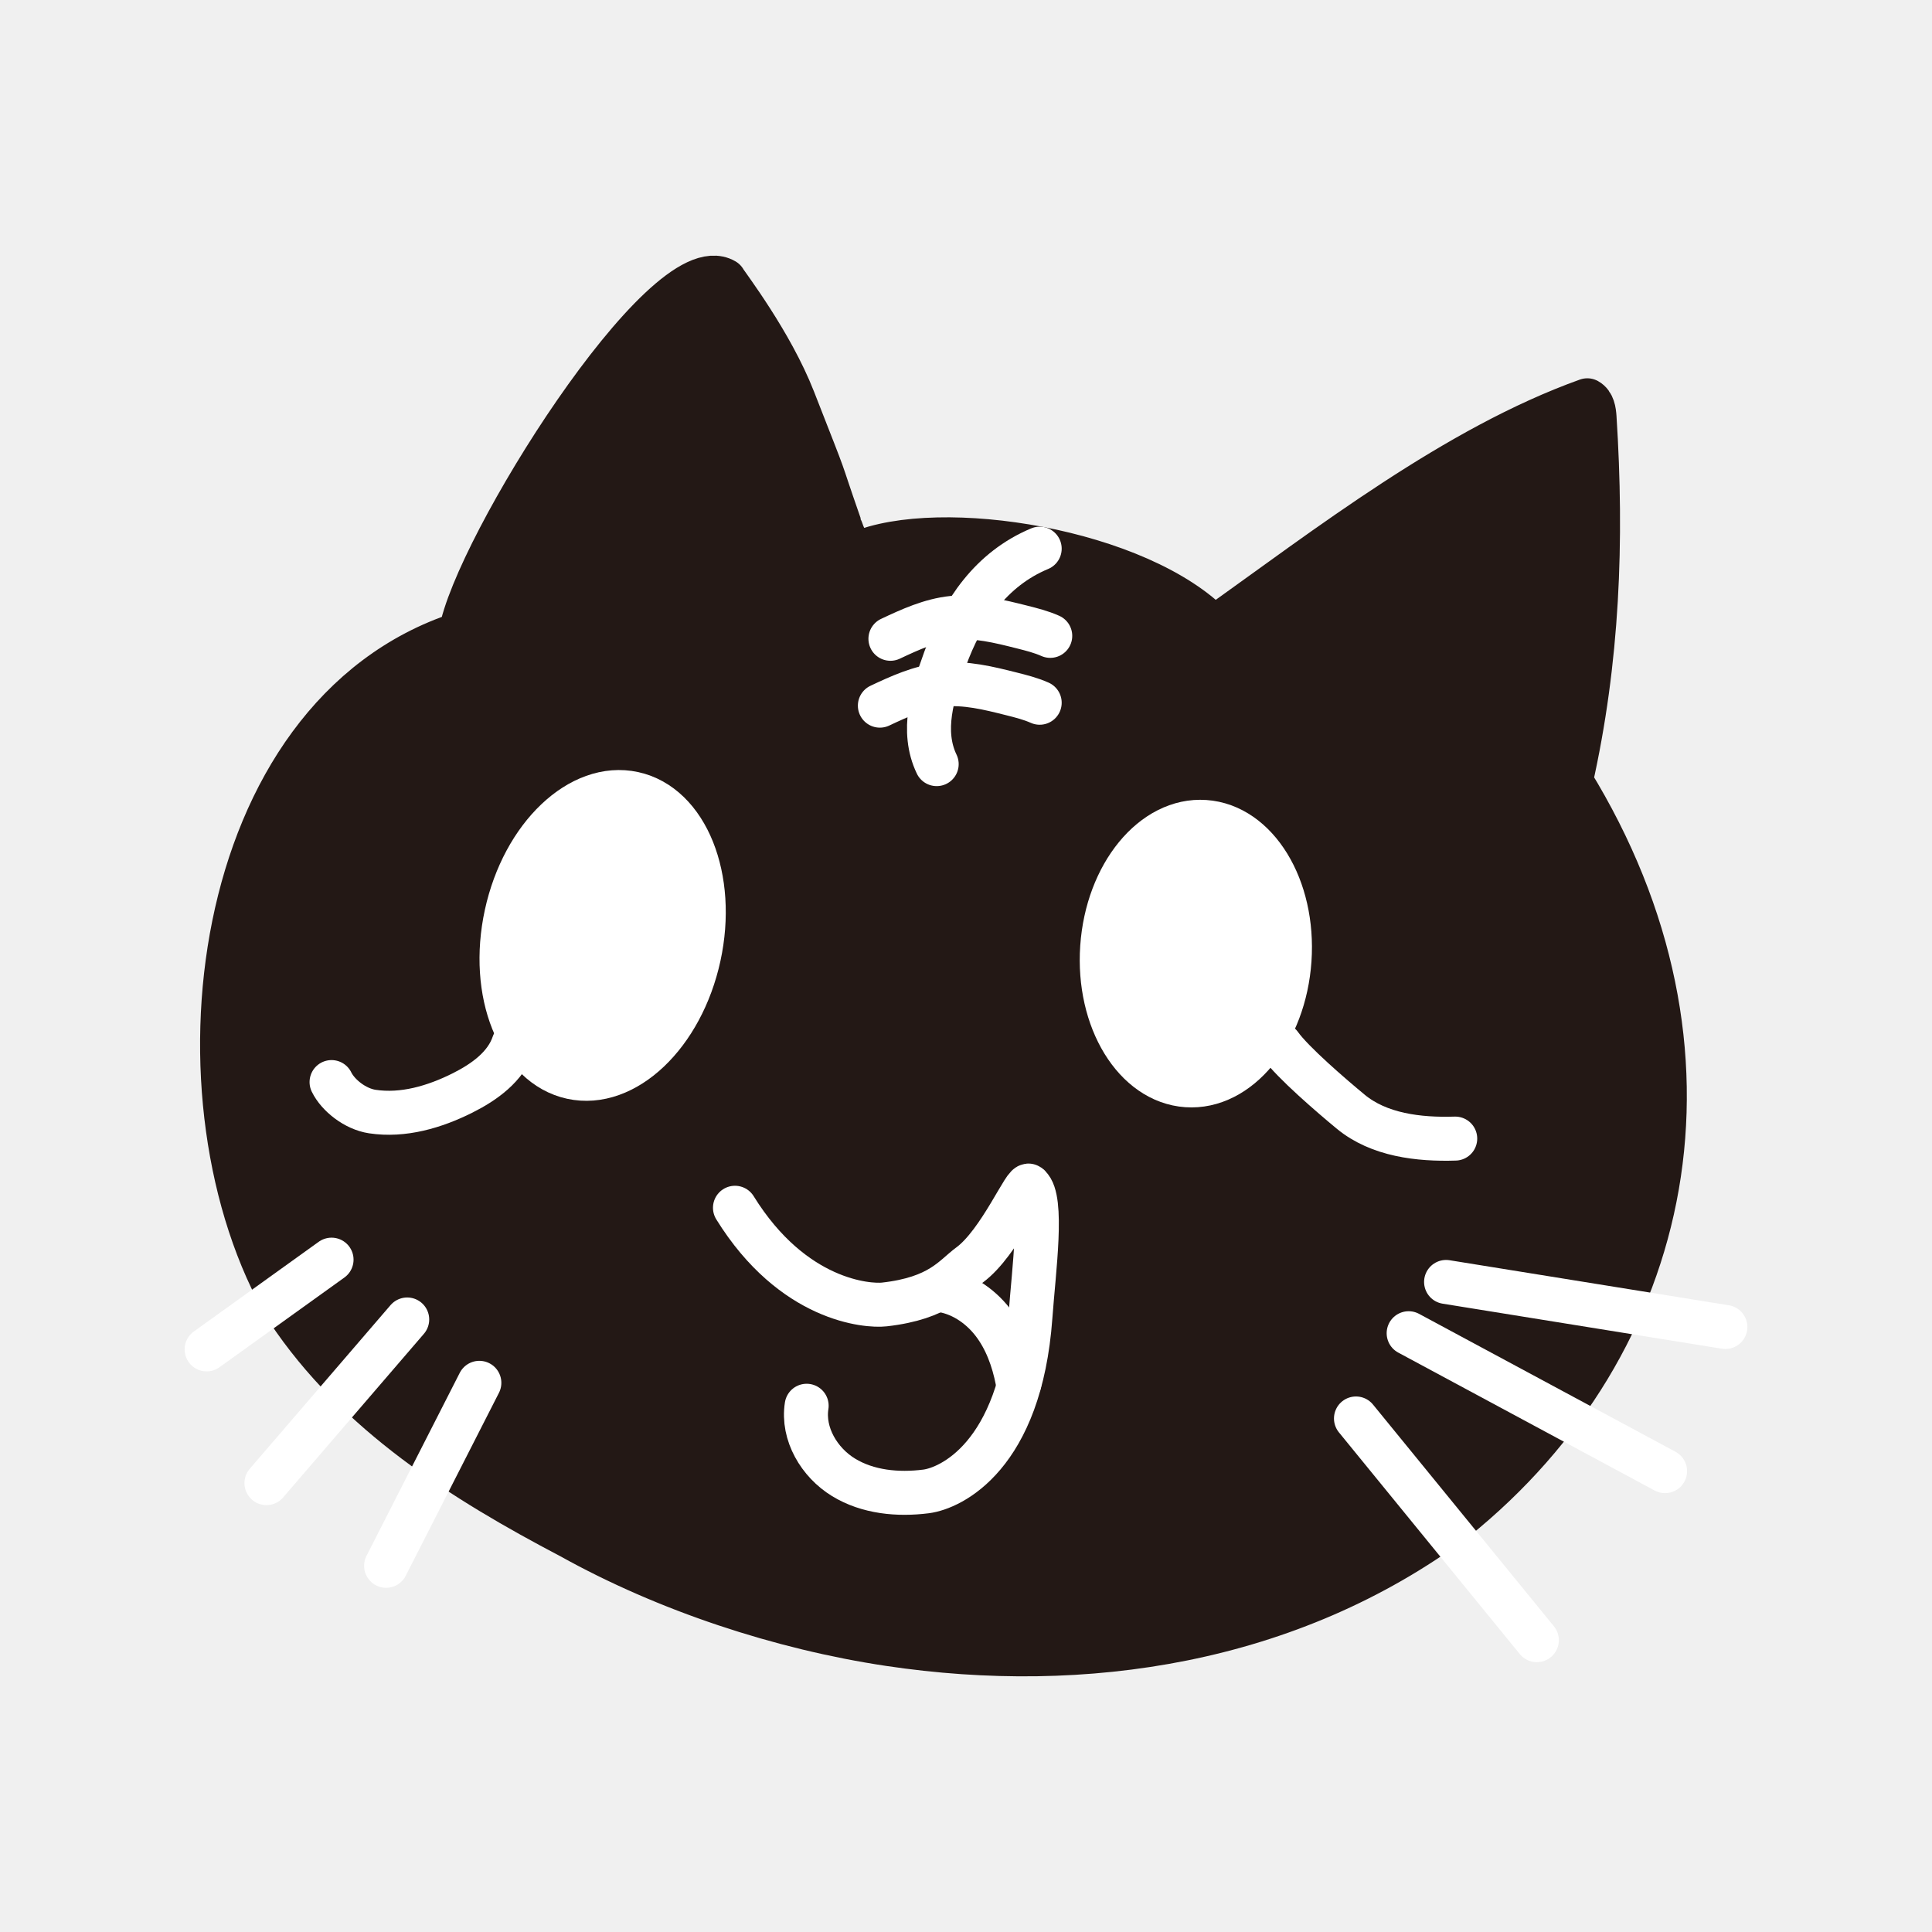
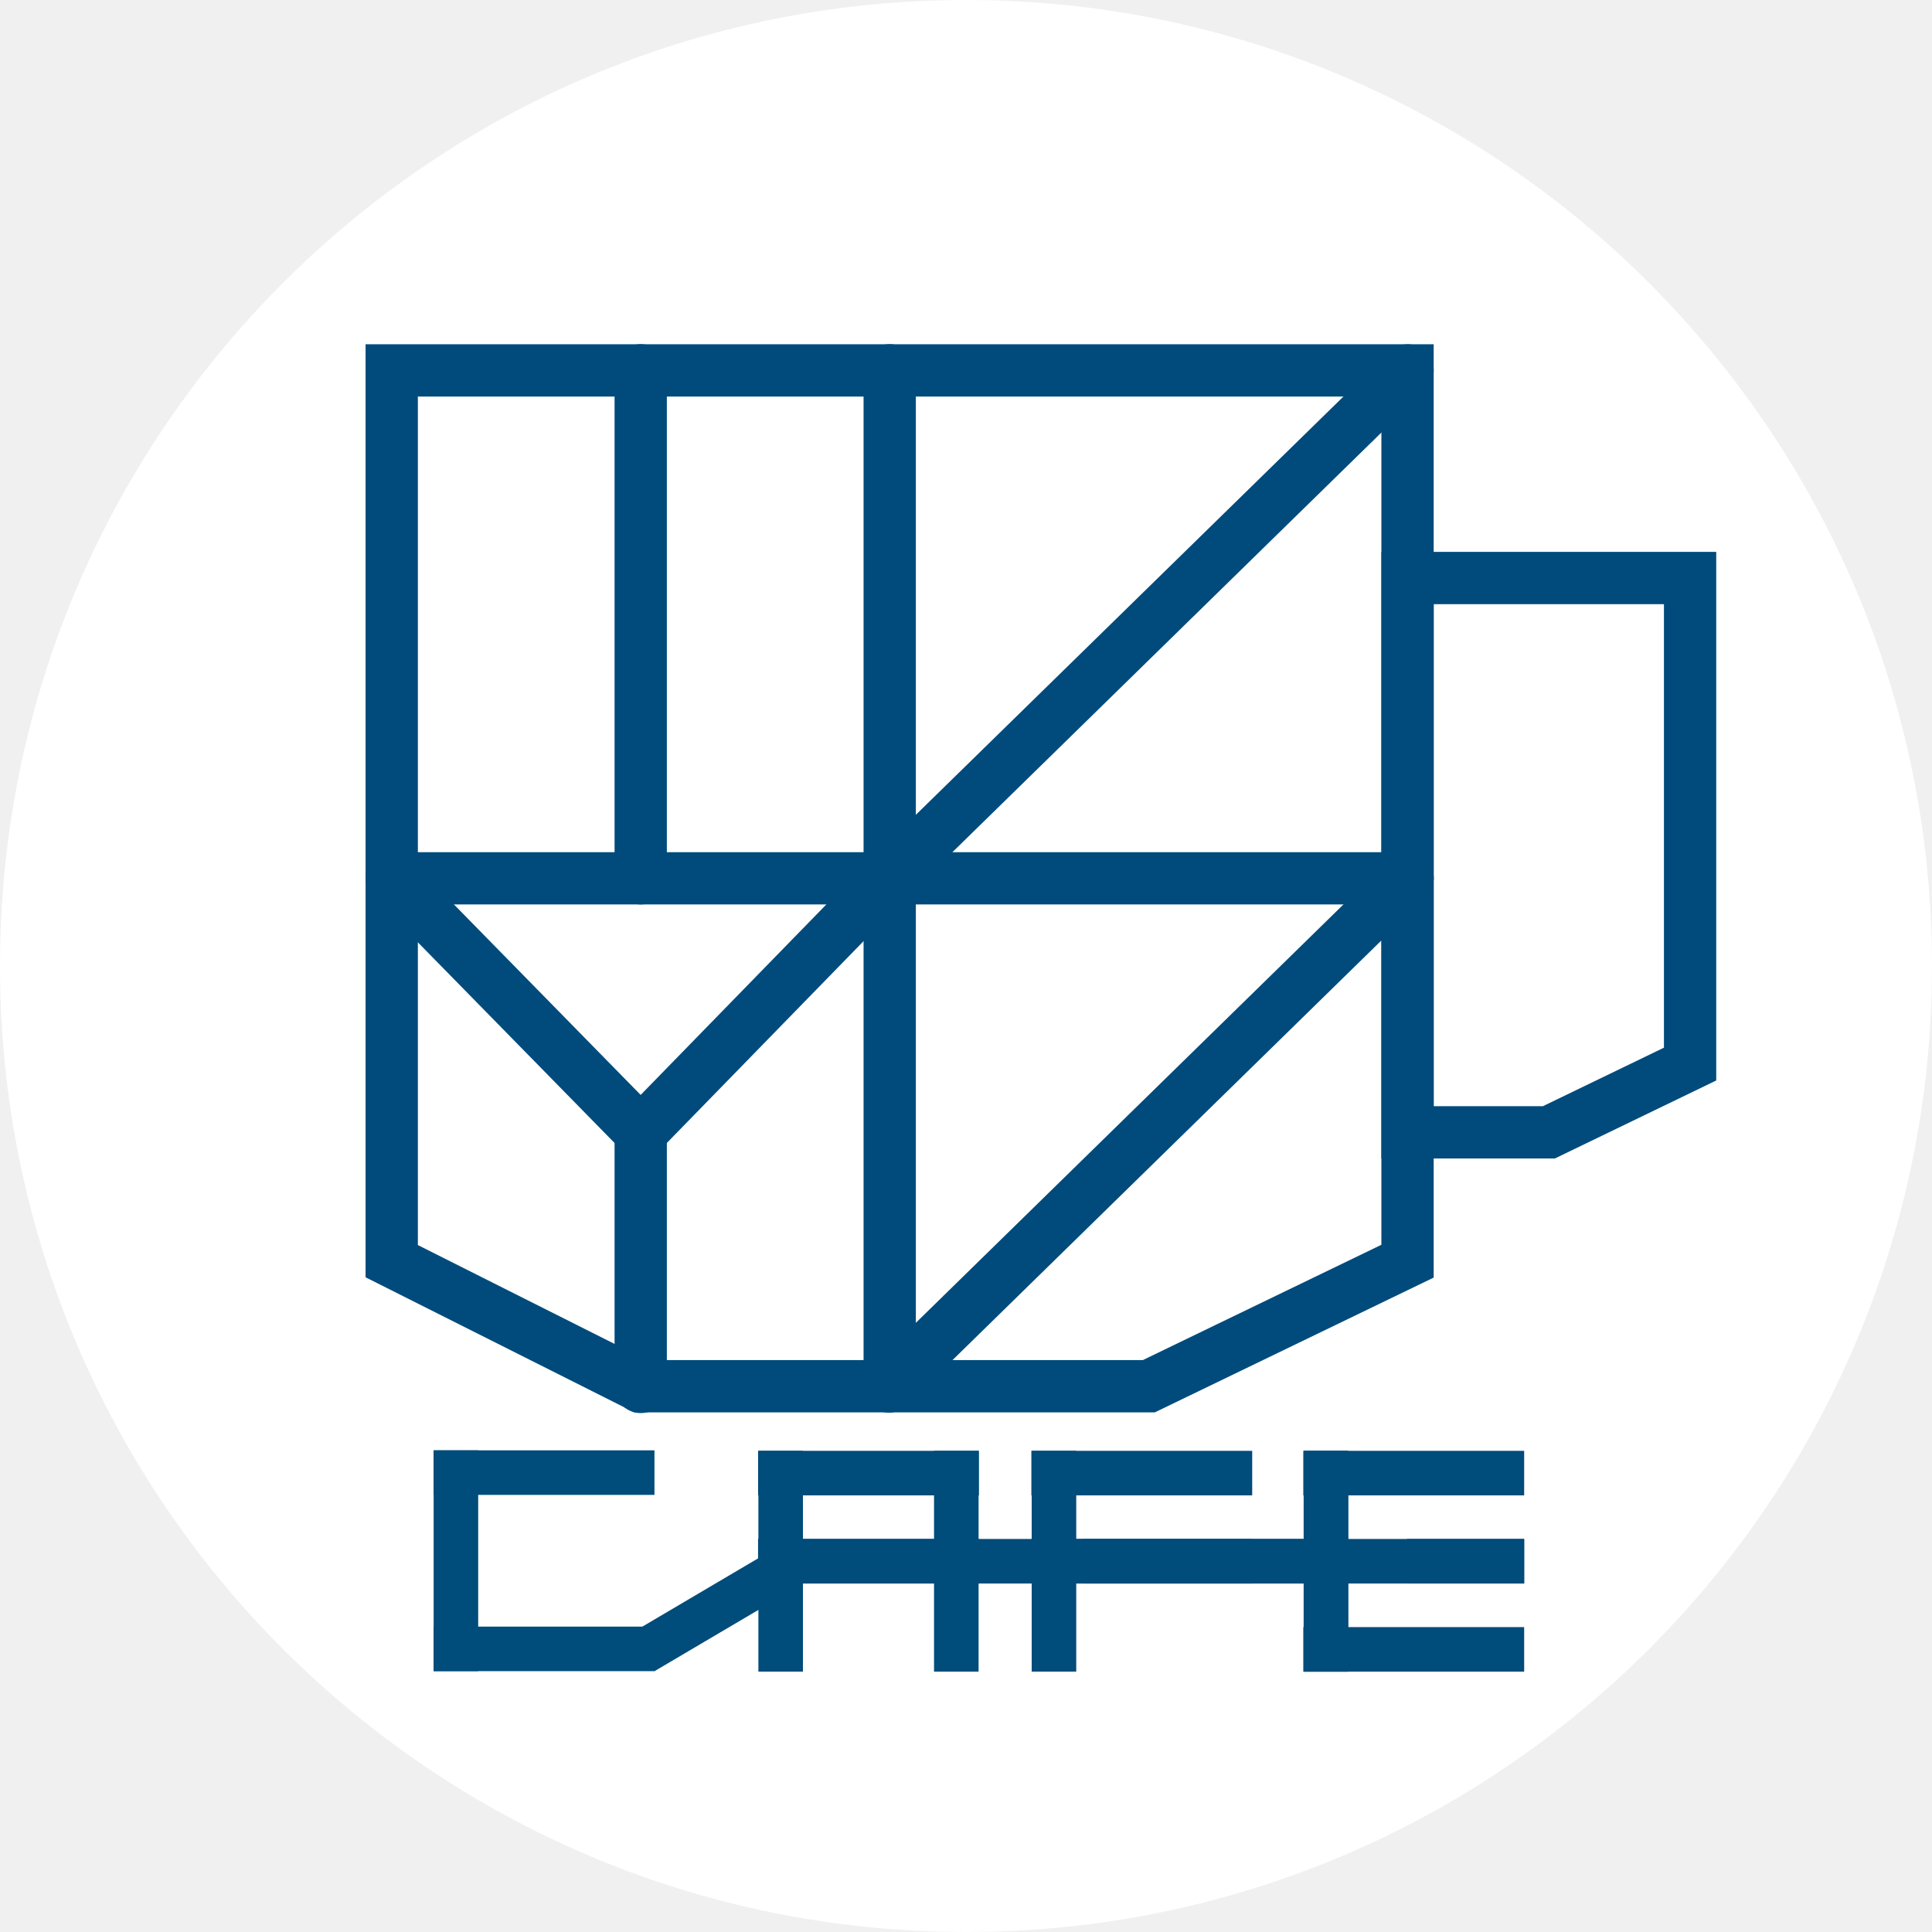
- <svg xmlns="http://www.w3.org/2000/svg" id="_レイヤー_1" data-name="レイヤー 1" viewBox="0 0 1098 1098">
+ <svg xmlns="http://www.w3.org/2000/svg" id="_レイヤー_1" data-name="レイヤー 1" viewBox="0 0 1293.3 1293.3">
  <defs>
    <style>
      .cls-1 {
-         fill: none;
-       }
- 
-       .cls-1, .cls-2 {
-         stroke: #fff;
-         stroke-miterlimit: 10;
-       }
- 
-       .cls-1, .cls-2, .cls-3 {
-         stroke-linecap: round;
-         stroke-width: 25px;
+         fill: #fff;
      }

      .cls-2 {
-         fill: #fff;
+         fill: none;
+         stroke: #004b7b;
+         stroke-linecap: round;
+         stroke-miterlimit: 10;
+         stroke-width: 35px;
      }

      .cls-3 {
-         fill: #231815;
-         stroke: #231815;
-         stroke-linejoin: round;
+         fill: #004c7a;
      }
    </style>
  </defs>
-   <path class="cls-3" d="m892.71,444.02c15.42-68.67,18-136.54,13.51-206.77-.24-3.69-.88-7.99-4.12-9.76-74.38,26.65-147.28,83.22-212.21,129.57-42.01-44.34-156.02-62.42-202.18-42.5-6.82-2.21-10.06-15.46-10.3-15.7-14.51-41.66-4.41-15.52-26.46-71.83-12.74-32.52-37.57-64.74-39.23-67.68-33.91-19.76-142.02,152.93-149.97,200.78-143.18,46.68-167.58,266.64-98.28,384.21,39.31,59.09,99.96,97.12,160.98,129.14,54.29,30.26,119.41,51.73,181.08,60.95,110.68,16.55,227.5-1.1,321.31-70.8,124.38-100.03,160.21-266.26,65.88-419.62Z" />
-   <path class="cls-1" d="m533.37,733.03c12.25,1.37,23.3,8.7,30.8,18.33,7.5,9.63,11.73,21.4,14.07,33.32.1.53.33,1.18.88,1.22s.39-1.11-.01-.75" />
-   <path class="cls-1" d="m417.7,686.4c32.91,53.12,75.45,56.01,84.87,54.96,31.68-3.56,39.31-15.74,48.44-22.43,17.29-12.69,32.26-49.16,33.93-44.79,8.17,7.37,2.63,47.21.67,74.27-5.74,79.3-45.34,97.42-59.3,99.2-16.05,2.04-33.12.43-46.92-8.01-13.8-8.44-23.47-24.7-20.95-40.68" />
-   <path class="cls-1" d="m727.52,593.79c7.12,10.03,29.27,29.04,40.12,38.01,16,13.25,38.64,15.95,59.4,15.29" />
-   <path class="cls-1" d="m188.43,614.97c3.68,7.55,13.43,15.28,23.15,16.75,17.55,2.66,35.45-2.62,51.31-10.57,12.33-6.18,24.59-14.94,28.97-28.02" />
-   <ellipse class="cls-2" cx="342.48" cy="531.6" rx="82.5" ry="56" transform="translate(-249.82 753.1) rotate(-77.71)" />
-   <ellipse class="cls-2" cx="679.62" cy="541.95" rx="75" ry="53.36" transform="translate(92.26 1182.73) rotate(-86.06)" />
-   <path class="cls-1" d="m506.05,363.04c11.27-5.31,22.85-10.59,35.24-11.88,13.29-1.38,26.57,1.91,39.53,5.18,5.45,1.37,10.93,2.76,16.06,5.04" />
-   <path class="cls-1" d="m500.05,401.04c11.27-5.31,22.85-10.59,35.24-11.88,13.29-1.38,26.57,1.91,39.53,5.18,5.45,1.37,10.93,2.76,16.06,5.04" />
-   <path class="cls-1" d="m590.88,311.82c-27.67,11.55-43.97,35.6-53.85,62.92-7.08,19.56-13.71,40.71-4.69,59.53" />
-   <line class="cls-1" x1="770.63" y1="806.15" x2="873.43" y2="932.15" />
-   <line class="cls-1" x1="272.43" y1="785.89" x2="219.43" y2="889.89" />
-   <line class="cls-1" x1="231.43" y1="749.89" x2="151.43" y2="842.89" />
-   <line class="cls-1" x1="188.43" y1="715.89" x2="117.43" y2="766.89" />
-   <line class="cls-1" x1="800.57" y1="757.7" x2="946.3" y2="836.08" />
-   <line class="cls-1" x1="821.84" y1="728.56" x2="980.57" y2="754.16" />
+   <circle class="cls-1" cx="646.65" cy="646.65" r="646.65" />
+   <g>
+     <line class="cls-2" x1="595.58" y1="247.88" x2="595.58" y2="928.02" />
+     <line class="cls-2" x1="428.9" y1="247.88" x2="428.9" y2="587.95" />
+     <line class="cls-2" x1="428.9" y1="757.98" x2="428.9" y2="928.43" />
+     <line class="cls-2" x1="942.22" y1="587.95" x2="262.22" y2="587.95" />
+     <line class="cls-2" x1="942.22" y1="247.95" x2="594.65" y2="587.95" />
+     <line class="cls-2" x1="942.22" y1="587.95" x2="594.65" y2="928.02" />
+     <line class="cls-2" x1="594.65" y1="587.95" x2="428.9" y2="757.98" />
+     <line class="cls-2" x1="262.22" y1="587.95" x2="428.9" y2="757.98" />
+     <polygon class="cls-2" points="262.22 247.95 262.22 844.25 428.77 927.95 769.04 927.95 942.22 844.25 942.22 247.95 262.22 247.95" />
+     <polygon class="cls-2" points="942.22 386.95 942.22 757.98 1036.87 757.98 1131.36 712.31 1131.36 386.95 942.22 386.95" />
+   </g>
+   <g>
+     <rect class="cls-3" x="290.28" y="970.87" width="147.82" height="29.82" />
+     <rect class="cls-3" x="507.47" y="971.2" width="147.82" height="29.82" />
+     <rect class="cls-3" x="690.41" y="971.2" width="147.82" height="29.82" />
+     <rect class="cls-3" x="872.47" y="971.2" width="147.82" height="29.82" />
+     <g>
+       <rect class="cls-3" x="941.83" y="1030.2" width="78.46" height="29.82" />
+       <rect class="cls-3" x="872.47" y="1089.2" width="147.82" height="29.82" />
+       <rect class="cls-3" x="507.47" y="1030.2" width="147.82" height="29.82" />
+       <rect class="cls-3" x="507.47" y="1030.2" width="512.83" height="29.82" />
+       <rect class="cls-3" x="724.65" y="1030.2" width="147.82" height="29.82" />
+       <rect class="cls-3" x="448.68" y="1030.2" width="147.82" height="29.82" transform="translate(1567.7 522.51) rotate(90)" />
+       <rect class="cls-3" x="422.51" y="1061.62" width="115.41" height="29.82" transform="translate(1440.69 1759.93) rotate(149.47)" />
+       <rect class="cls-3" x="690.41" y="1030.2" width="147.82" height="29.82" />
+       <rect class="cls-3" x="631.62" y="1030.2" width="147.82" height="29.82" transform="translate(1750.64 339.57) rotate(90)" />
+       <rect class="cls-3" x="813.69" y="1030.2" width="147.82" height="29.82" transform="translate(1932.71 157.51) rotate(90)" />
+       <rect class="cls-3" x="813.69" y="1030.2" width="147.82" height="29.82" transform="translate(1932.71 157.51) rotate(90)" />
+       <rect class="cls-3" x="566.25" y="1030.2" width="147.82" height="29.82" transform="translate(1685.27 404.95) rotate(90)" />
+       <rect class="cls-3" x="231.28" y="1029.87" width="147.82" height="29.82" transform="translate(1349.97 739.58) rotate(90)" />
+       <rect class="cls-3" x="290.28" y="1088.86" width="147.82" height="29.82" transform="translate(728.39 2207.55) rotate(180)" />
+     </g>
+   </g>
</svg>
